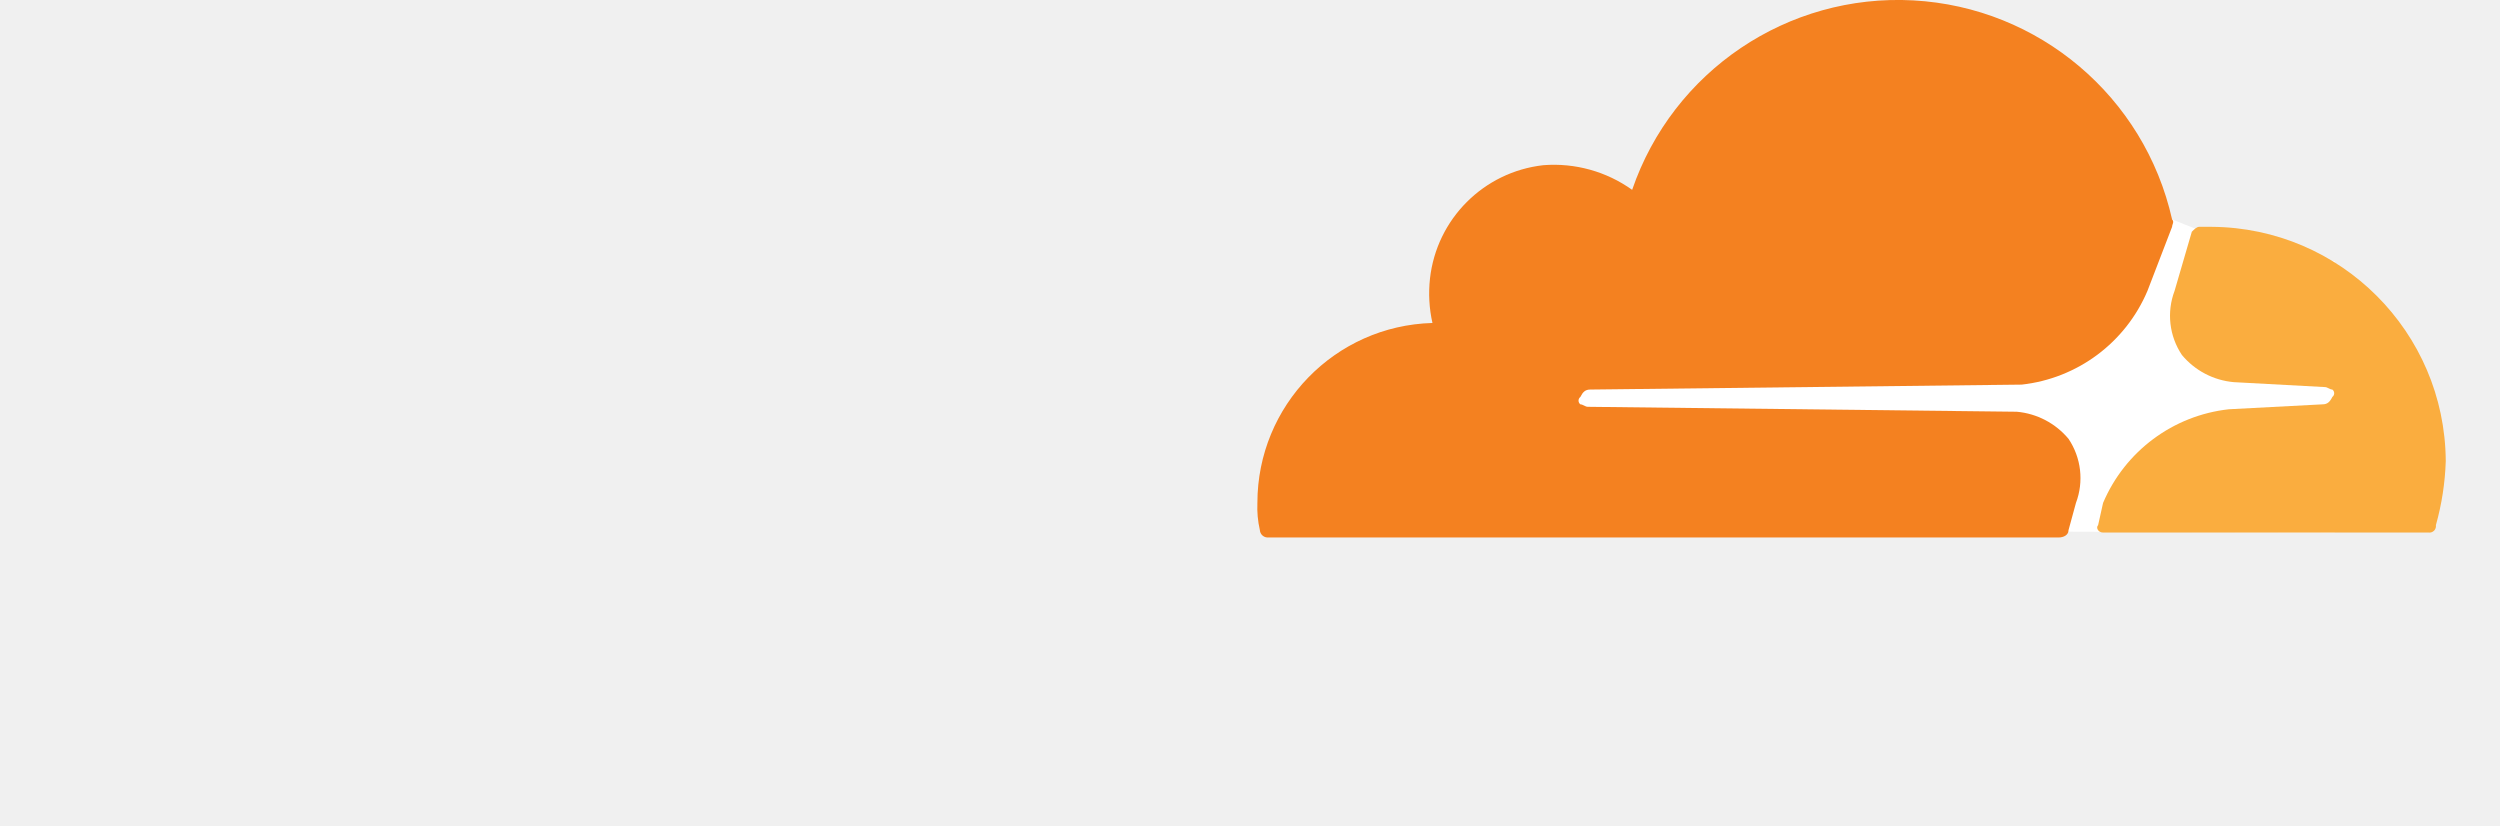
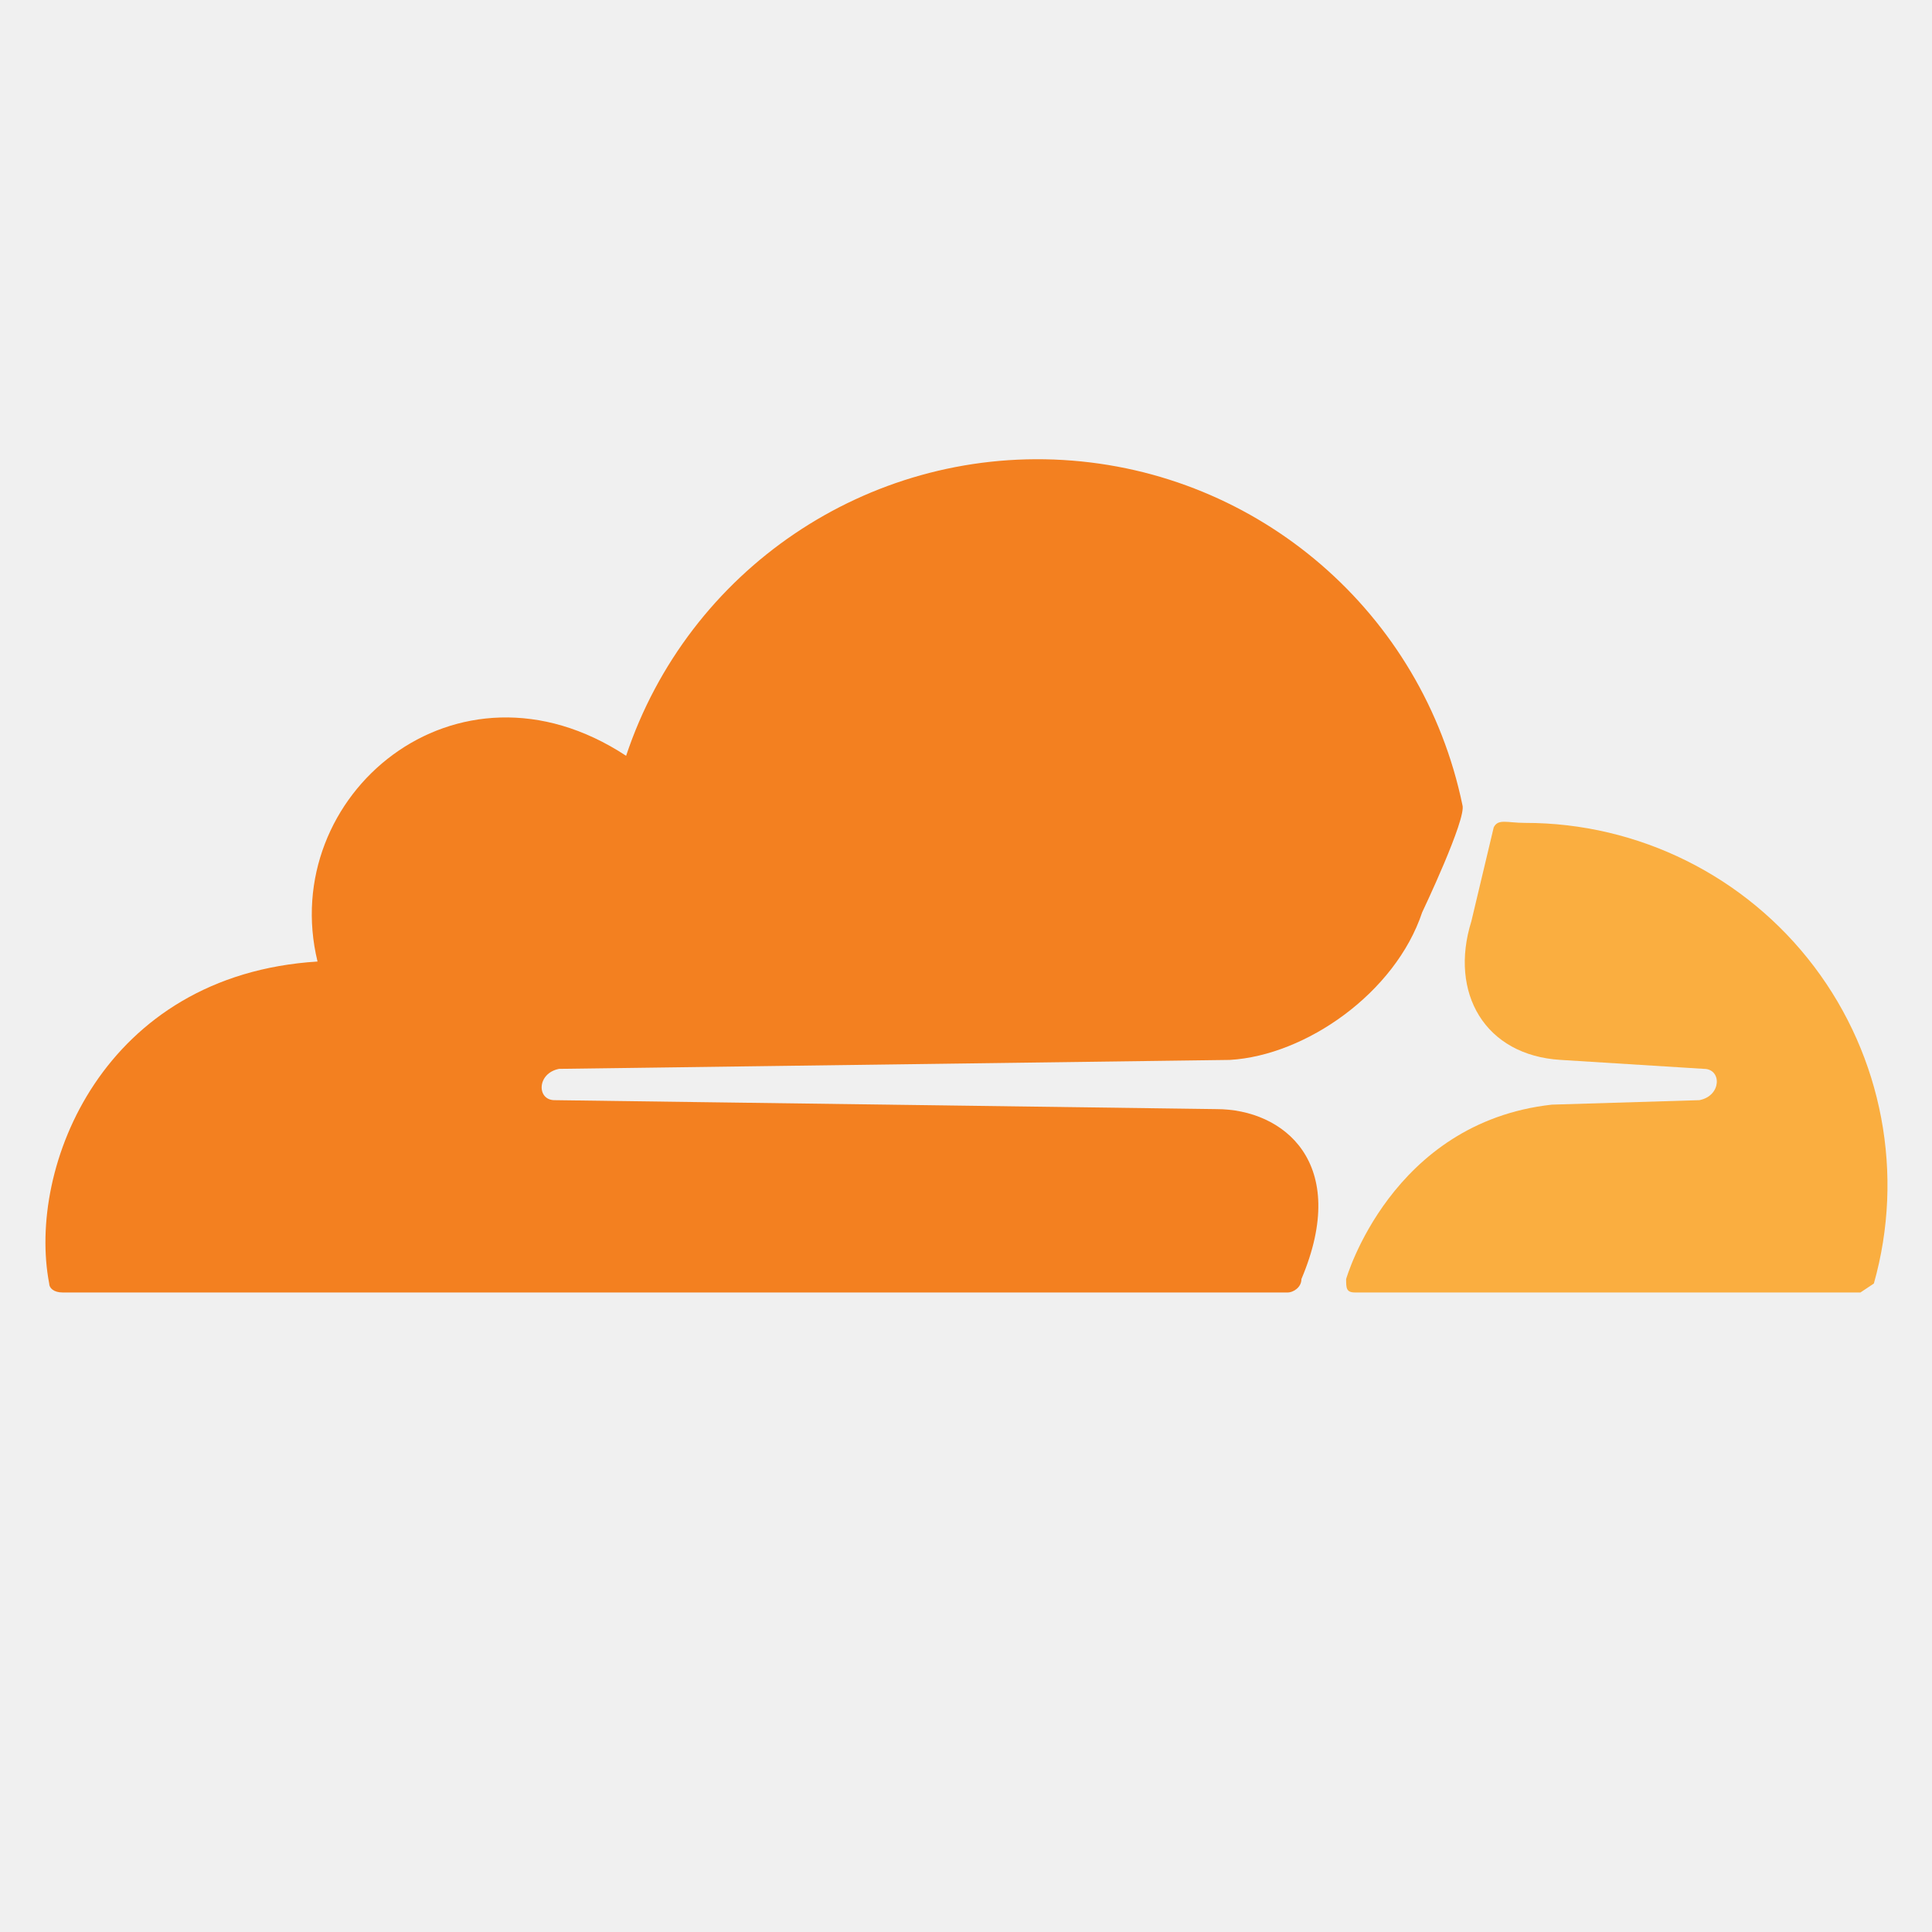
- <svg xmlns="http://www.w3.org/2000/svg" viewBox="0 0 101.4 33.5">
-   <path fill="#fff" d="M94.7,10.6,89.1,9.3l-1-.4-25.7.2V21.5l32.3.1Z" />
-   <path fill="#f48120" d="M84.2,20.4a2.855,2.855,0,0,0-.3-2.6,3.094,3.094,0,0,0-2.1-1.1l-17.4-.2c-.1,0-.2-.1-.3-.1a.188.188,0,0,1,0-.3c.1-.2.2-.3.4-.3L82,15.6a6.292,6.292,0,0,0,5.1-3.8l1-2.6c0-.1.1-.2,0-.3A11.396,11.396,0,0,0,66.2,7.7a5.459,5.459,0,0,0-3.6-1A5.209,5.209,0,0,0,58,11.3a5.463,5.463,0,0,0,.1,1.8A7.302,7.302,0,0,0,51,20.4a4.102,4.102,0,0,0,.1,1.1.319.319,0,0,0,.3.3H83.5c.2,0,.4-.1.4-.3Z" />
-   <path fill="#faad3f" d="M89.7,9.2h-.5c-.1,0-.2.1-.3.2l-.7,2.4a2.855,2.855,0,0,0,.3,2.6,3.094,3.094,0,0,0,2.1,1.1l3.7.2c.1,0,.2.1.3.1a.188.188,0,0,1,0,.3c-.1.2-.2.3-.4.3l-3.8.2a6.292,6.292,0,0,0-5.1,3.8l-.2.9c-.1.1,0,.3.2.3H98.5a.265.265,0,0,0,.3-.3,10.872,10.872,0,0,0,.4-2.6,9.56,9.56,0,0,0-9.5-9.5" />
+ <svg xmlns="http://www.w3.org/2000/svg" viewBox="40 40 432 432">
+   <path fill="#f38020" d="M331 326c11-26-4-38-19-38l-148-2c-4 0-4-6 1-7l150-2c17-1 37-15 43-33 0 0 10-21 9-24a97 97 0 0 0-187-11c-38-25-78 9-69 46-48 3-65 46-60 72 0 1 1 2 3 2h274c1 0 3-1 3-3z" />
+   <path fill="#faae40" d="M381 224c-4 0-6-1-7 1l-5 21c-5 16 3 30 20 31l32 2c4 0 4 6-1 7l-33 1c-36 4-46 39-46 39 0 2 0 3 2 3h113l3-2a81 81 0 0 0-78-103" />
</svg>
